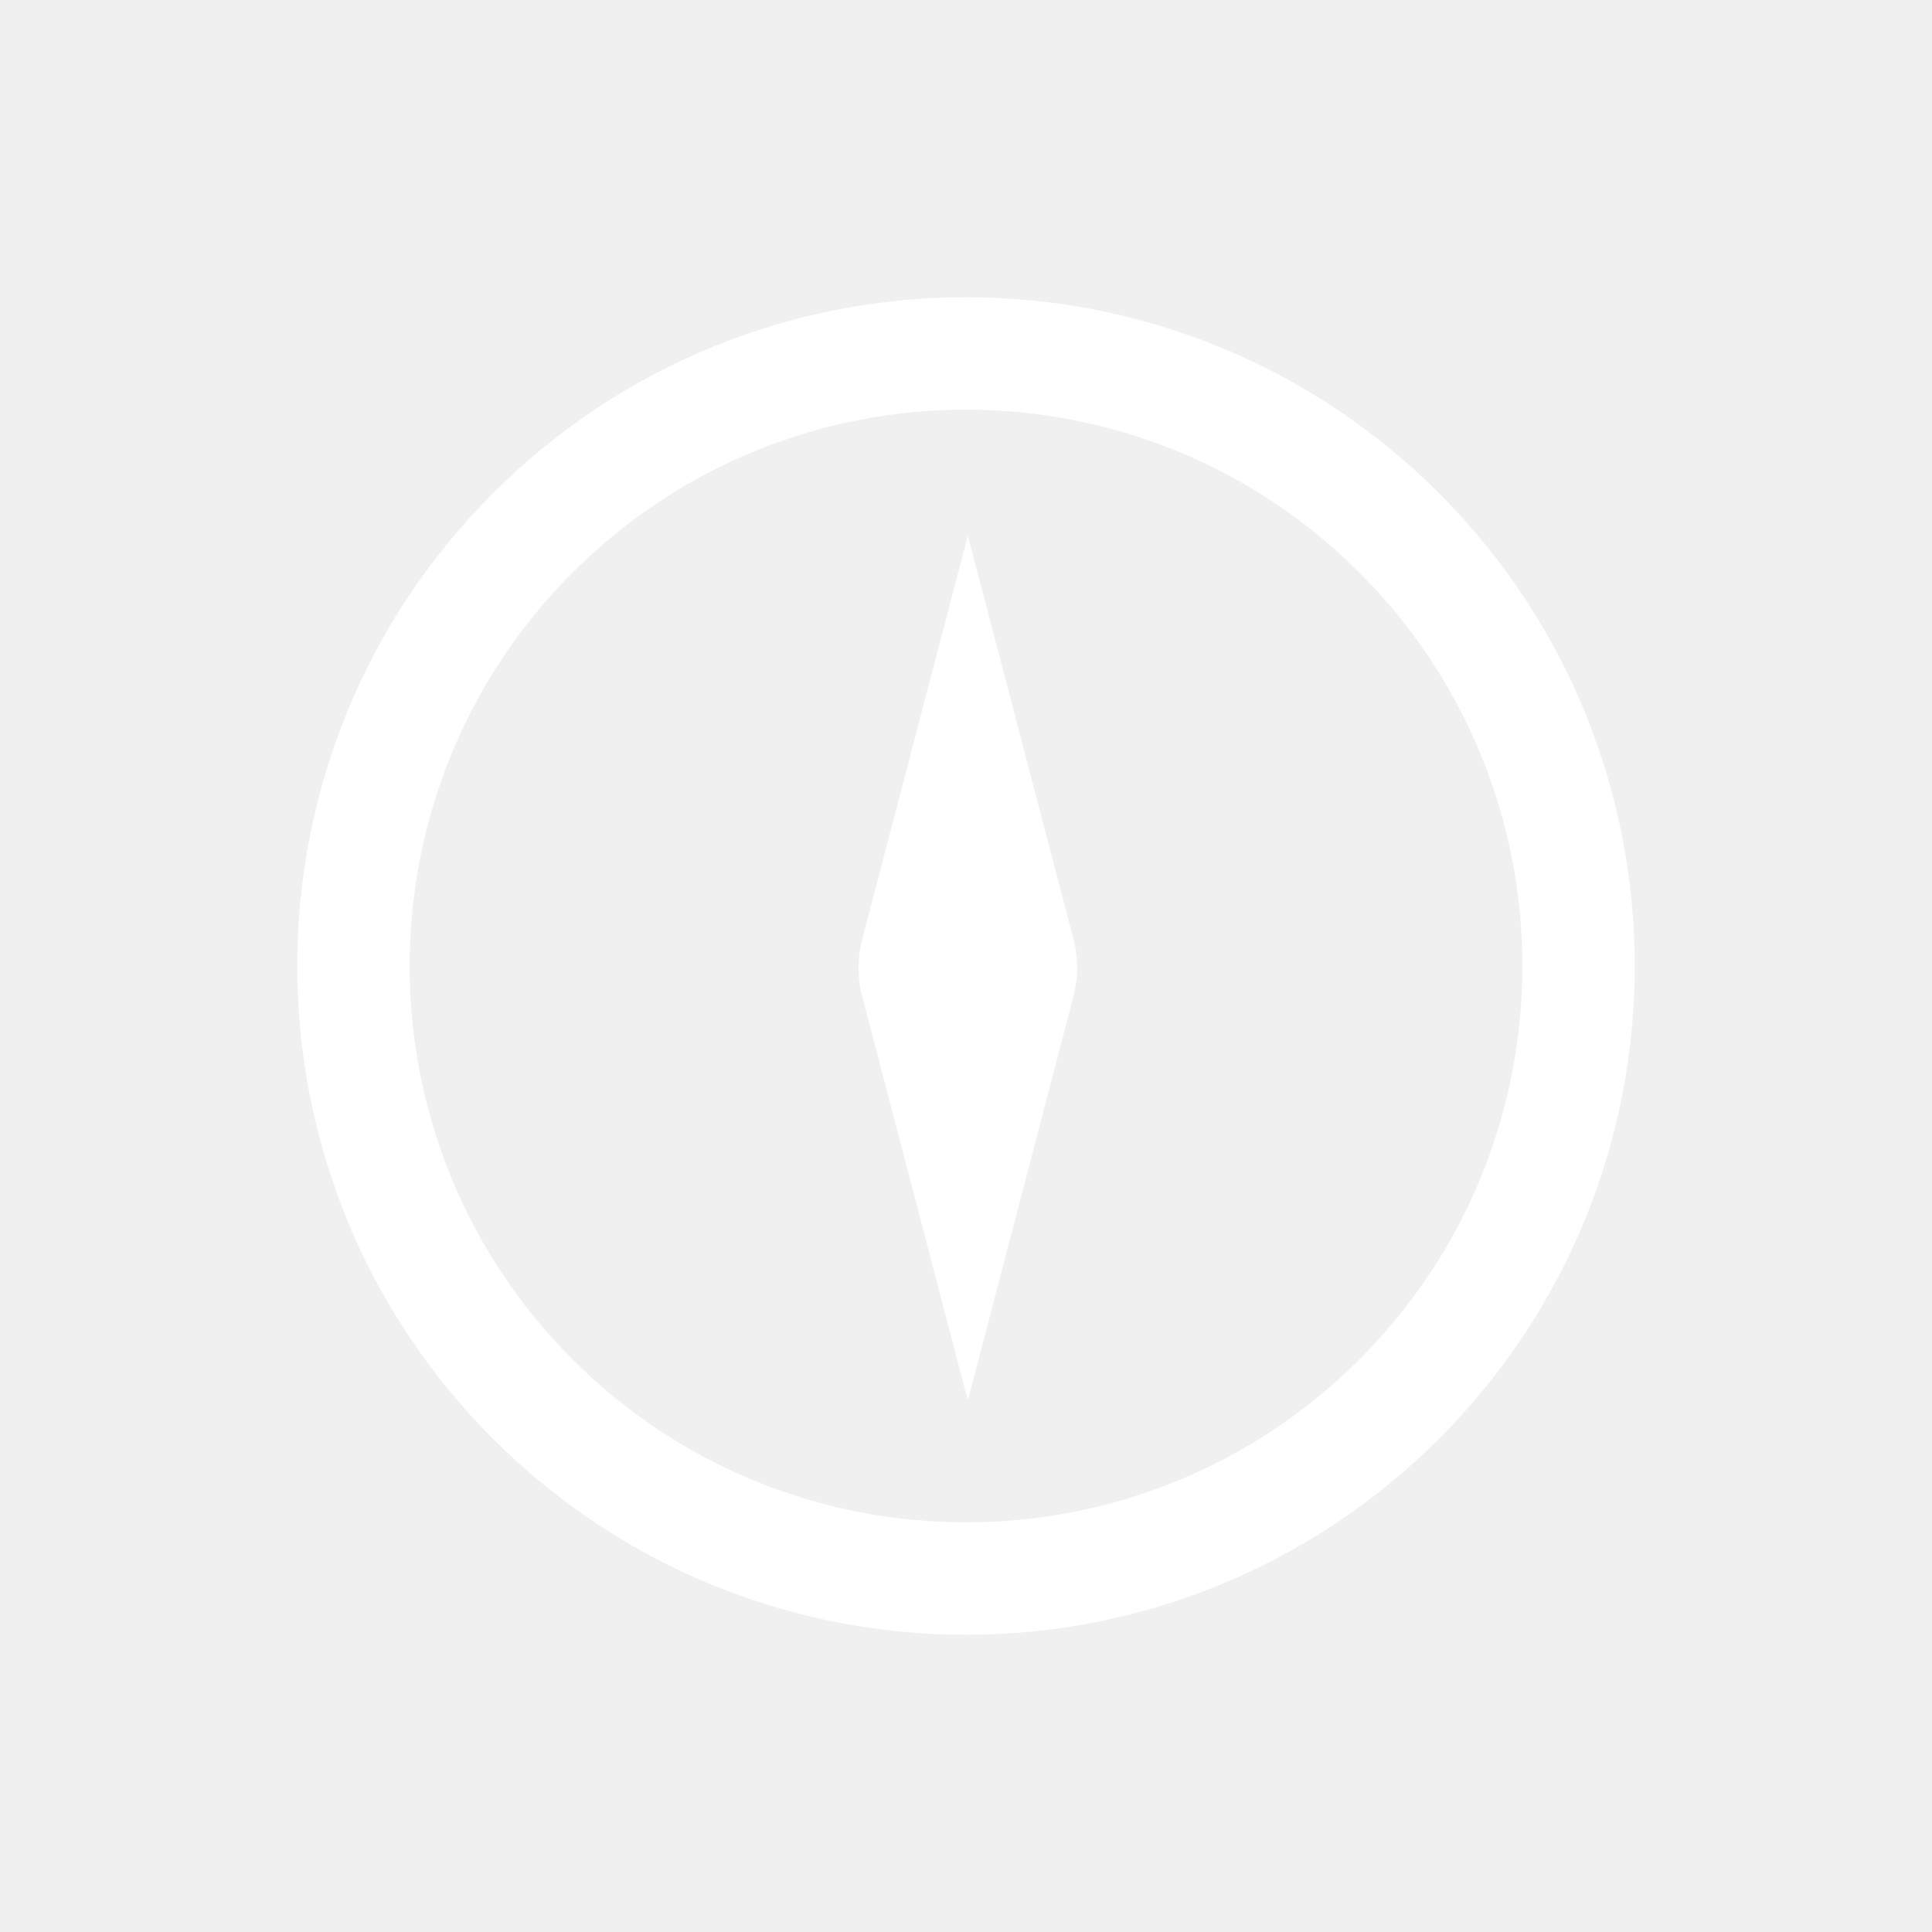
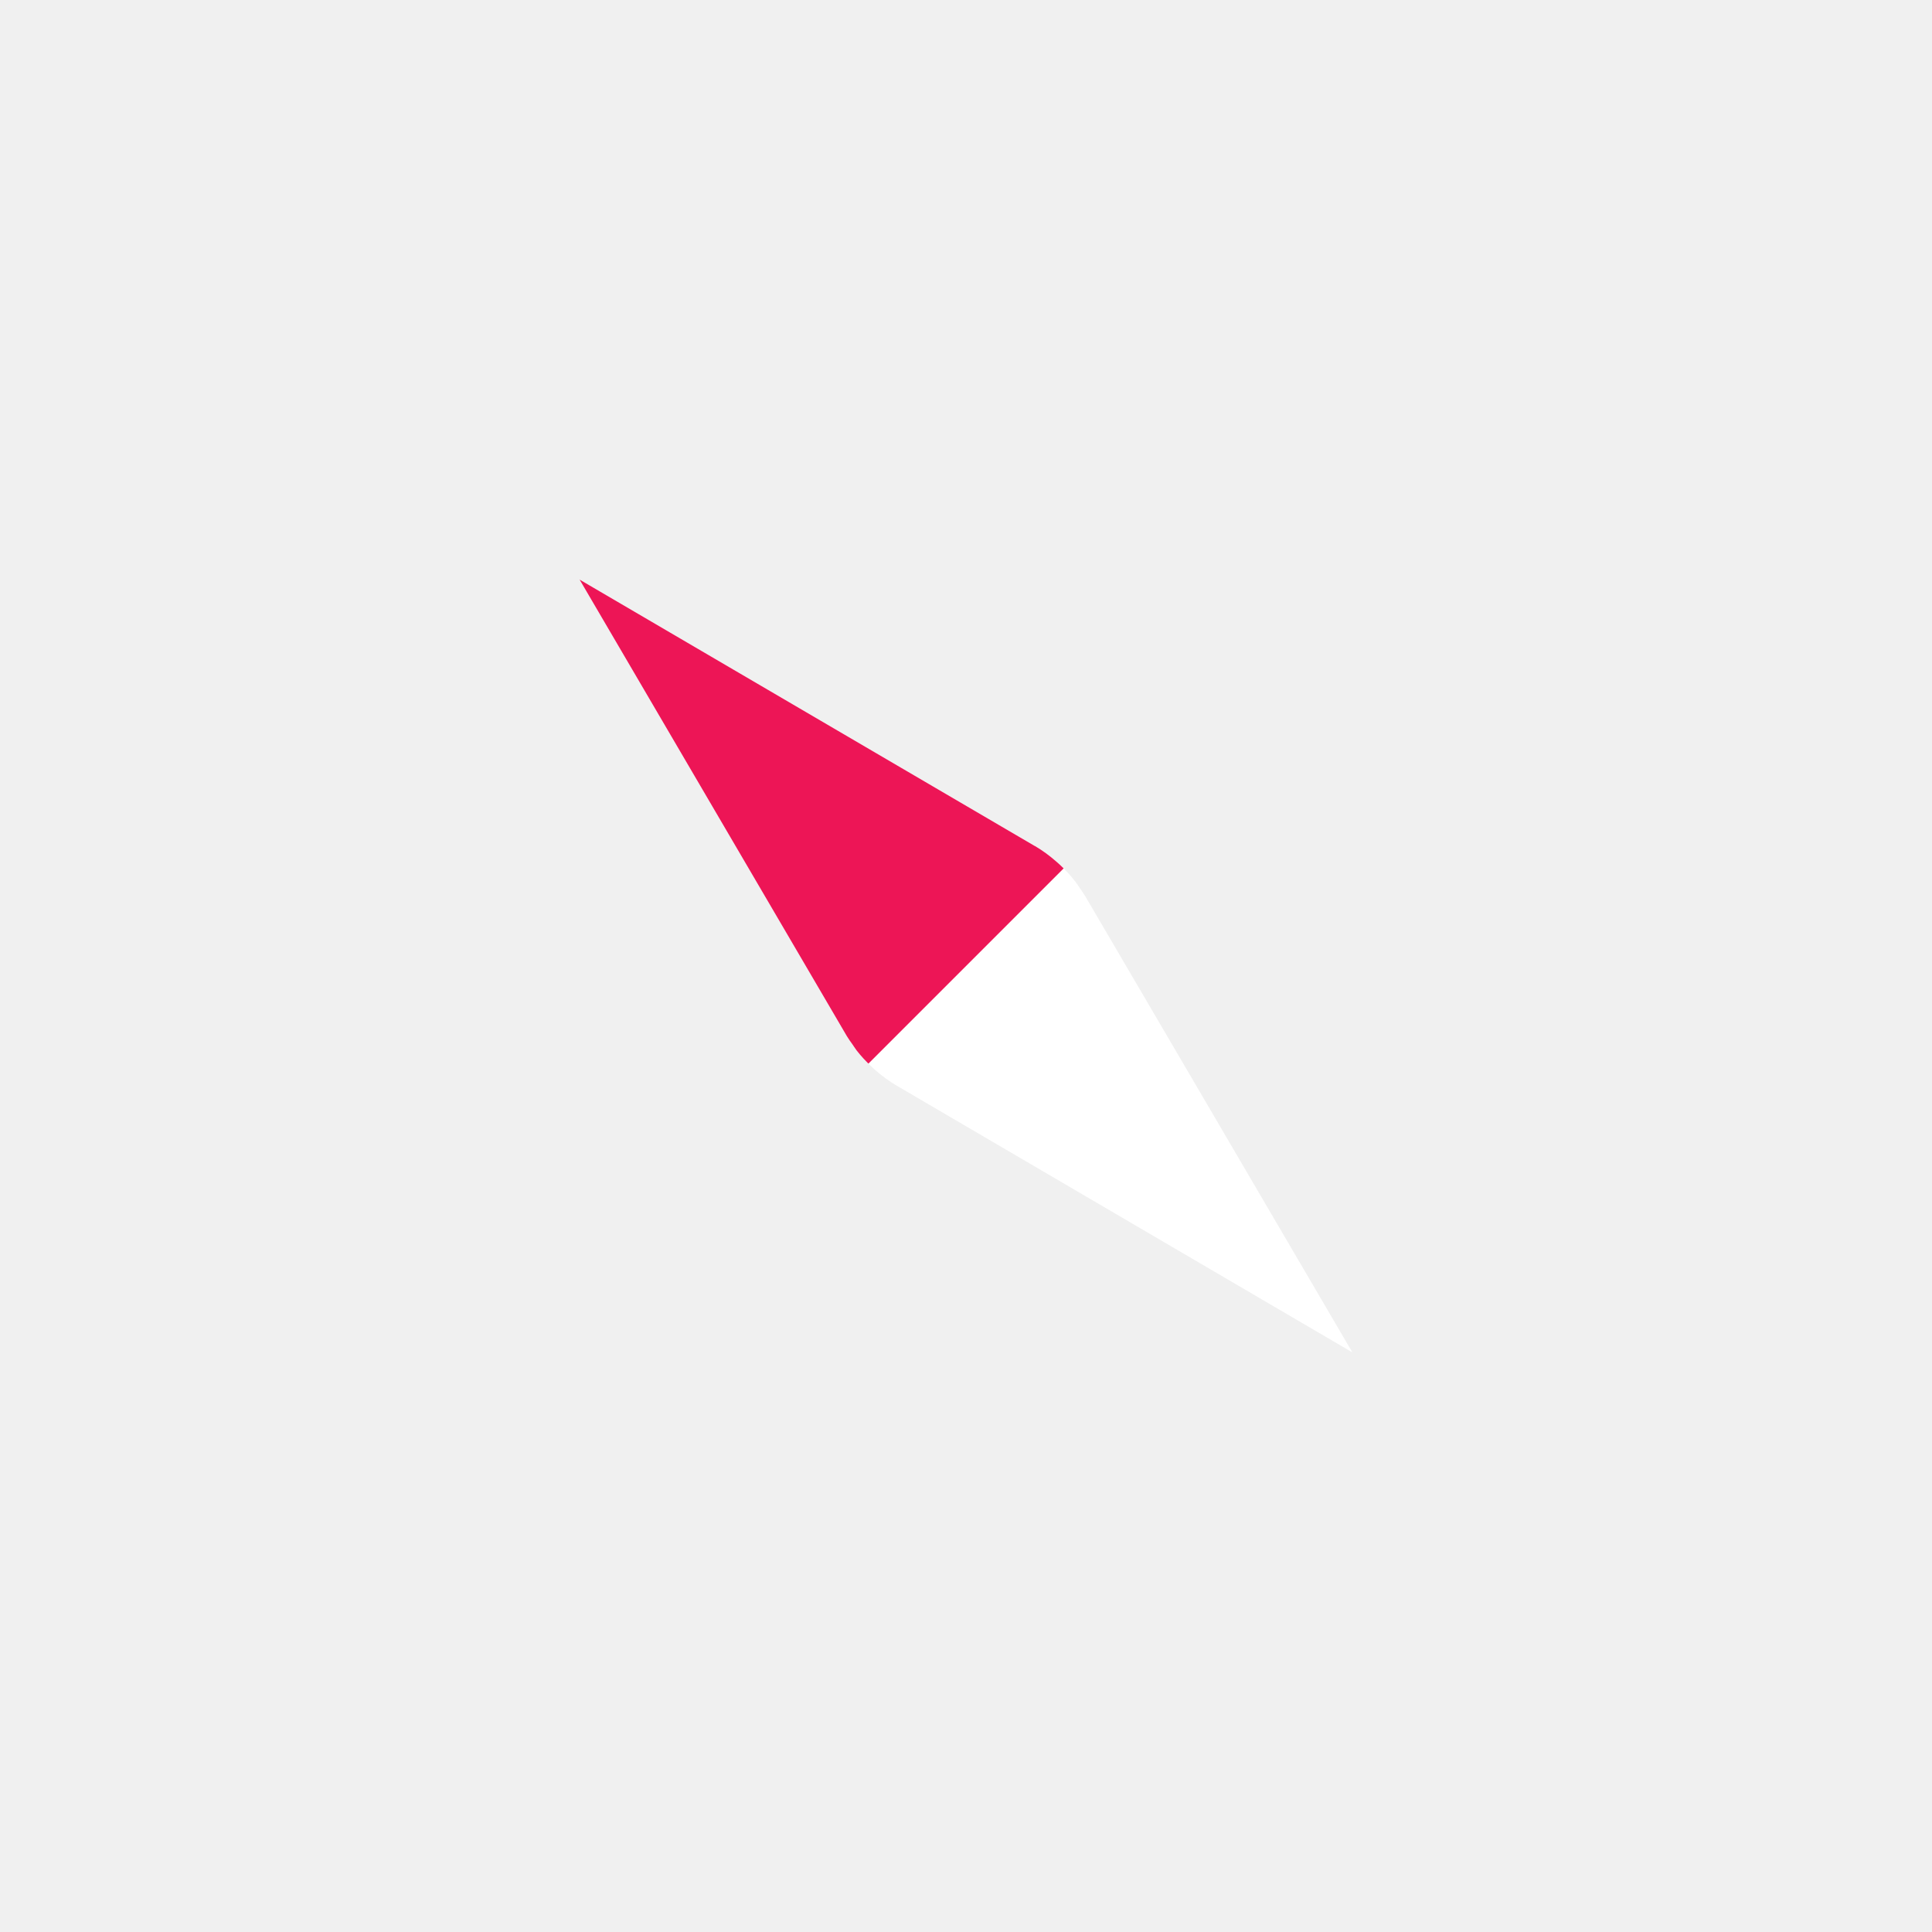
- <svg xmlns="http://www.w3.org/2000/svg" width="52" height="52" viewBox="0 0 52 52" fill="none">
-   <path d="M13.272 38.728C6.243 31.699 6.243 20.301 13.272 13.272C20.301 6.243 31.699 6.243 38.728 13.272C45.757 20.301 45.757 31.699 38.728 38.728C31.699 45.757 20.301 45.757 13.272 38.728ZM15.411 36.589C21.259 42.436 30.74 42.437 36.588 36.589C42.437 30.74 42.437 21.26 36.588 15.411C30.741 9.564 21.26 9.563 15.411 15.411C9.564 21.259 9.563 30.74 15.411 36.589ZM23.207 26.824L23.205 26.822C23.159 26.641 23.129 26.456 23.117 26.269V26.274C23.113 26.227 23.112 26.181 23.111 26.136C23.105 25.98 23.112 25.825 23.131 25.672L23.132 25.665C23.138 25.614 23.152 25.566 23.159 25.516C23.167 25.466 23.182 25.38 23.199 25.312L26.05 14.41L28.893 25.279L28.895 25.281C28.942 25.462 28.971 25.648 28.982 25.834V25.83C28.987 25.877 28.988 25.923 28.99 25.967C28.995 26.122 28.987 26.277 28.968 26.431L28.966 26.438C28.96 26.489 28.948 26.537 28.939 26.587C28.929 26.636 28.917 26.723 28.9 26.791L26.05 37.694L23.207 26.824Z" fill="white" />
+ <svg xmlns="http://www.w3.org/2000/svg" width="40" height="40" viewBox="0 0 40 40" fill="none">
+   <path d="M18.577 22.484L18.574 22.484C18.418 22.391 18.271 22.285 18.134 22.165L18.137 22.168C18.102 22.139 18.07 22.108 18.038 22.077C17.927 21.974 17.825 21.863 17.733 21.745L17.729 21.739C17.698 21.7 17.675 21.657 17.646 21.618C17.617 21.579 17.567 21.509 17.532 21.45L12 12L21.423 17.515L21.426 17.515C21.582 17.607 21.73 17.715 21.866 17.835L21.863 17.832C21.898 17.861 21.93 17.892 21.962 17.921C22.072 18.024 22.173 18.136 22.265 18.255L22.27 18.261C22.3 18.3 22.325 18.341 22.353 18.382C22.381 18.423 22.431 18.491 22.466 18.55L28 28L18.577 22.484Z" fill="white" />
+   <mask id="mask0_4767_101835" style="mask-type:alpha" maskUnits="userSpaceOnUse" x="12" y="12" width="16" height="16">
+     <path d="M18.577 22.484L18.574 22.484C18.418 22.391 18.271 22.285 18.134 22.165L18.137 22.168C18.102 22.139 18.07 22.108 18.038 22.077C17.927 21.974 17.825 21.863 17.733 21.745L17.729 21.739C17.698 21.7 17.675 21.657 17.646 21.618C17.617 21.579 17.567 21.509 17.532 21.45L12 12L21.423 17.515L21.426 17.515C21.582 17.607 21.73 17.715 21.866 17.835L21.863 17.832C21.898 17.861 21.93 17.892 21.962 17.921C22.072 18.024 22.173 18.136 22.265 18.255L22.27 18.261C22.3 18.3 22.325 18.341 22.353 18.382C22.381 18.423 22.431 18.491 22.466 18.55L28 28L18.577 22.484Z" fill="white" />
+   </mask>
+   <g mask="url(#mask0_4767_101835)">
+     <path d="M4 13.259L13.697 3.561L25.143 14.858L15.429 24.572L4 13.259Z" fill="#ED1556" />
+   </g>
</svg>
